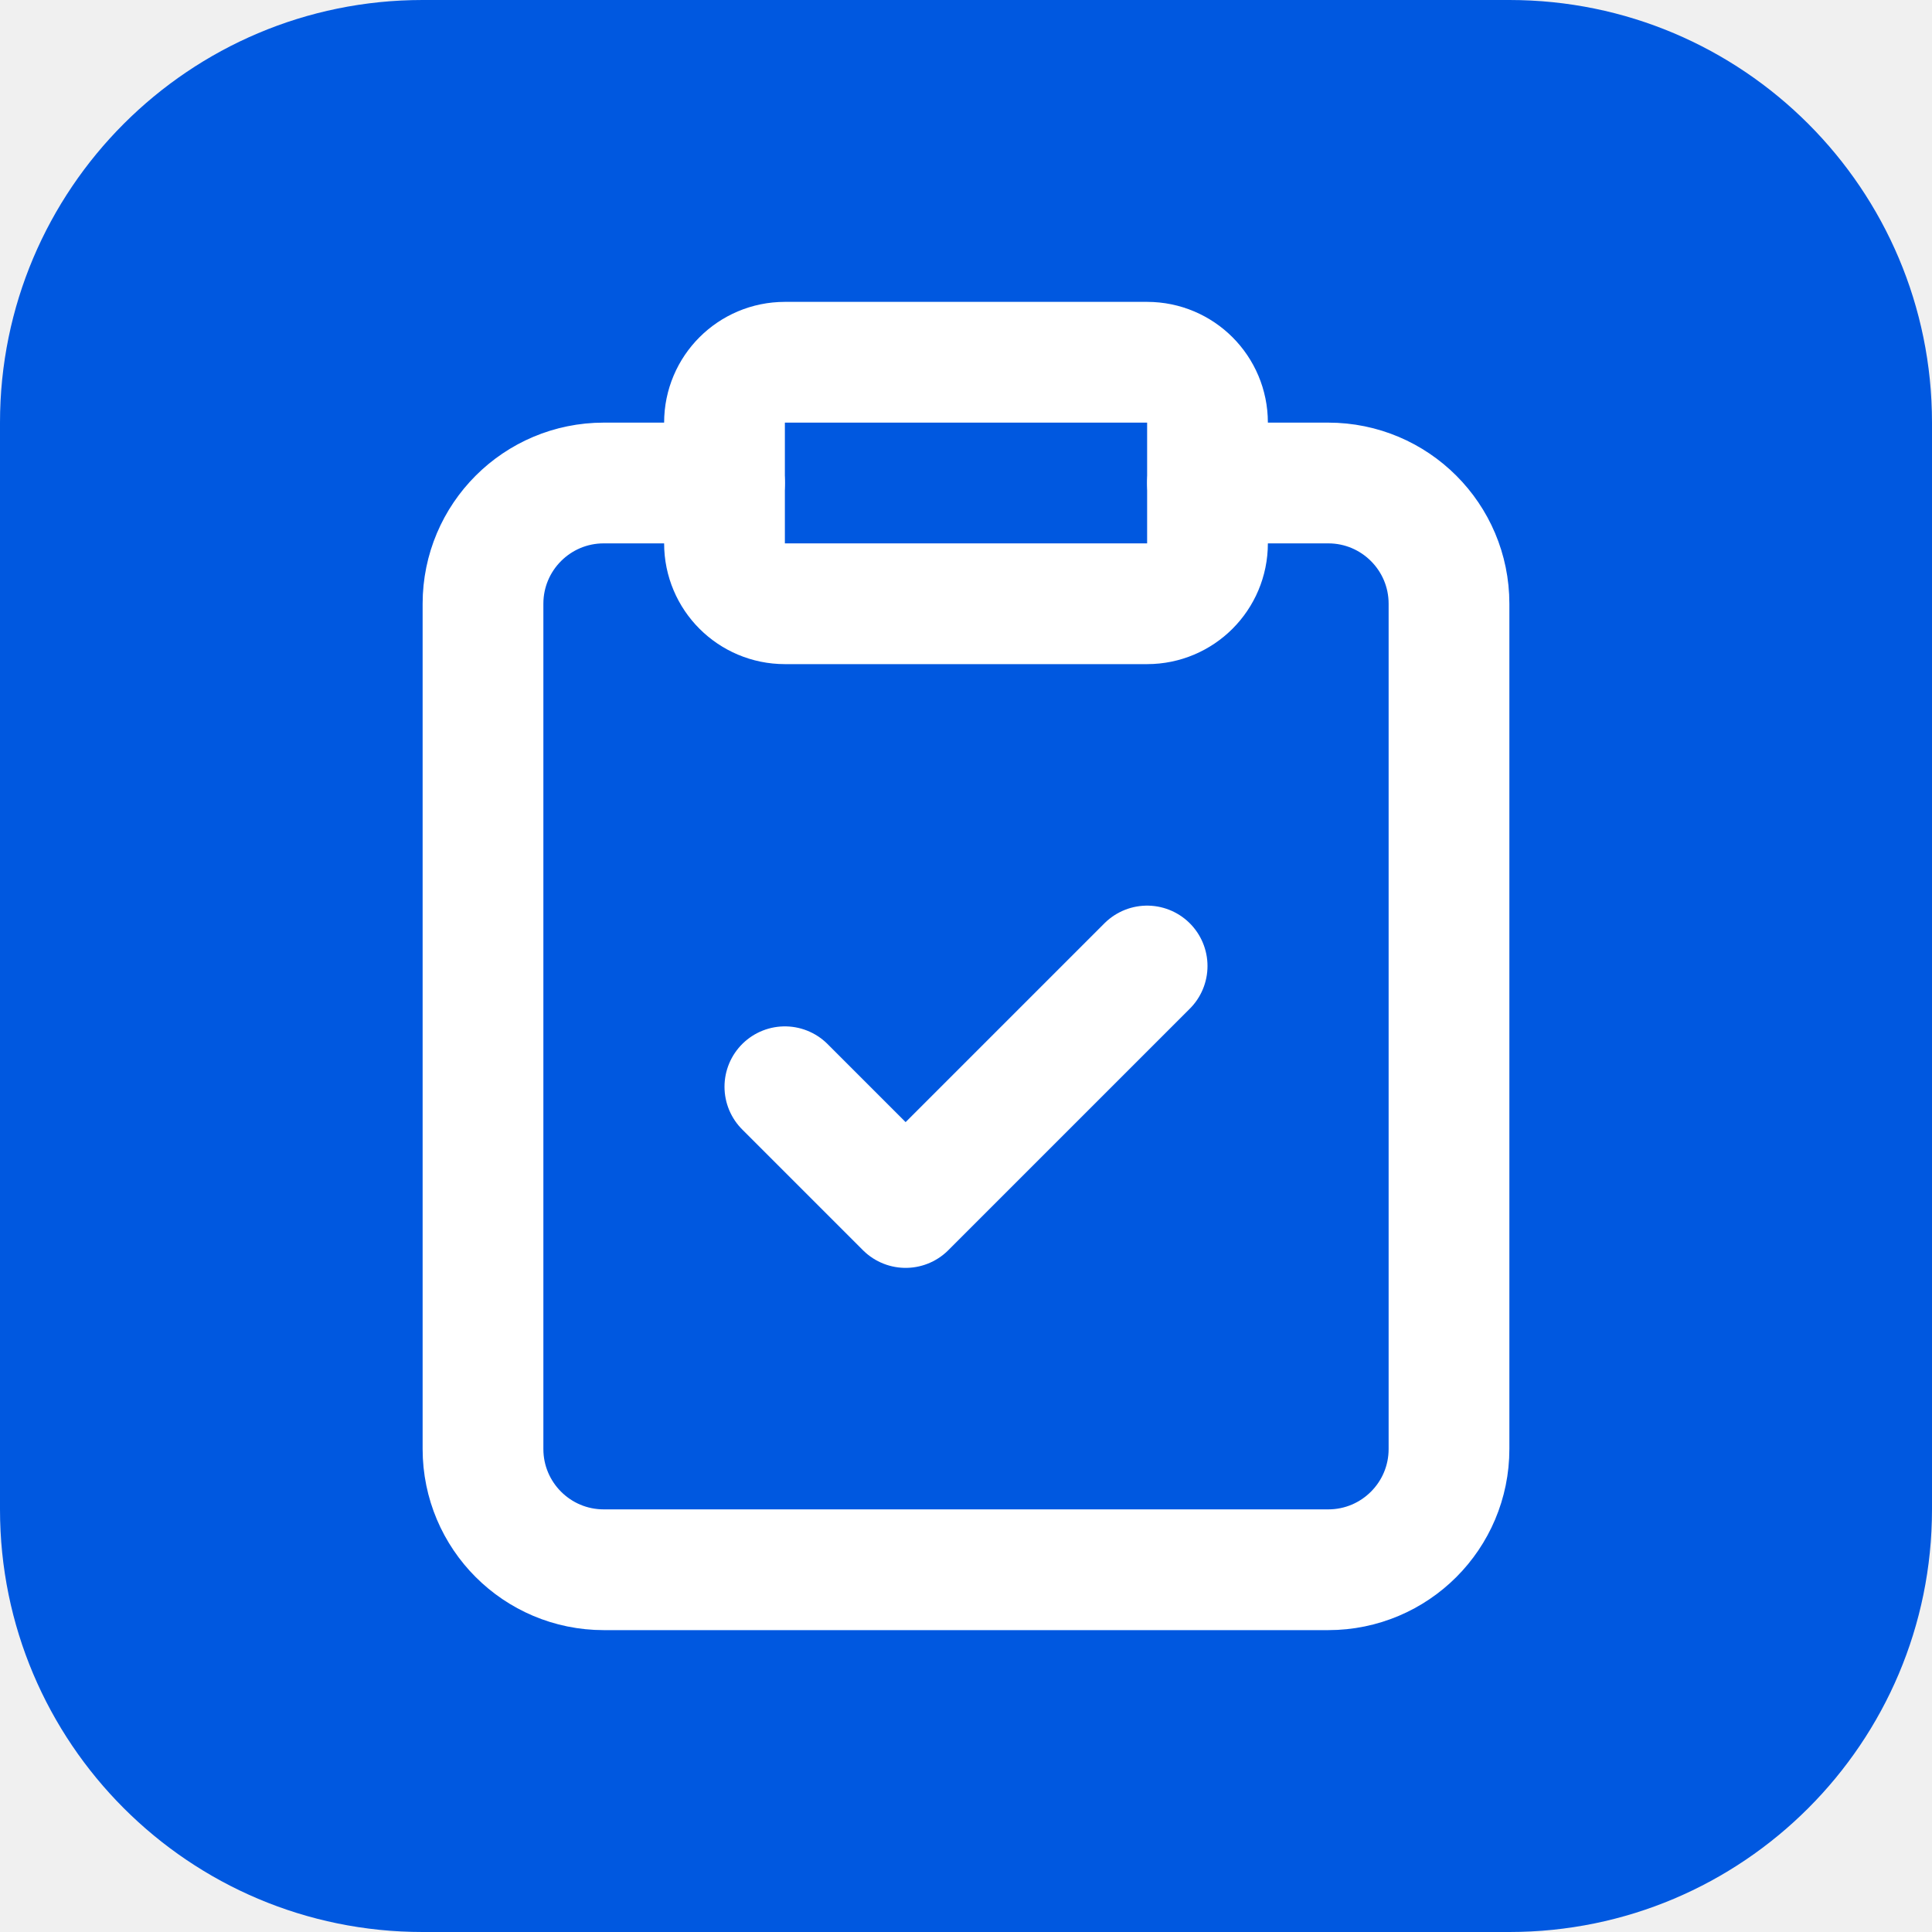
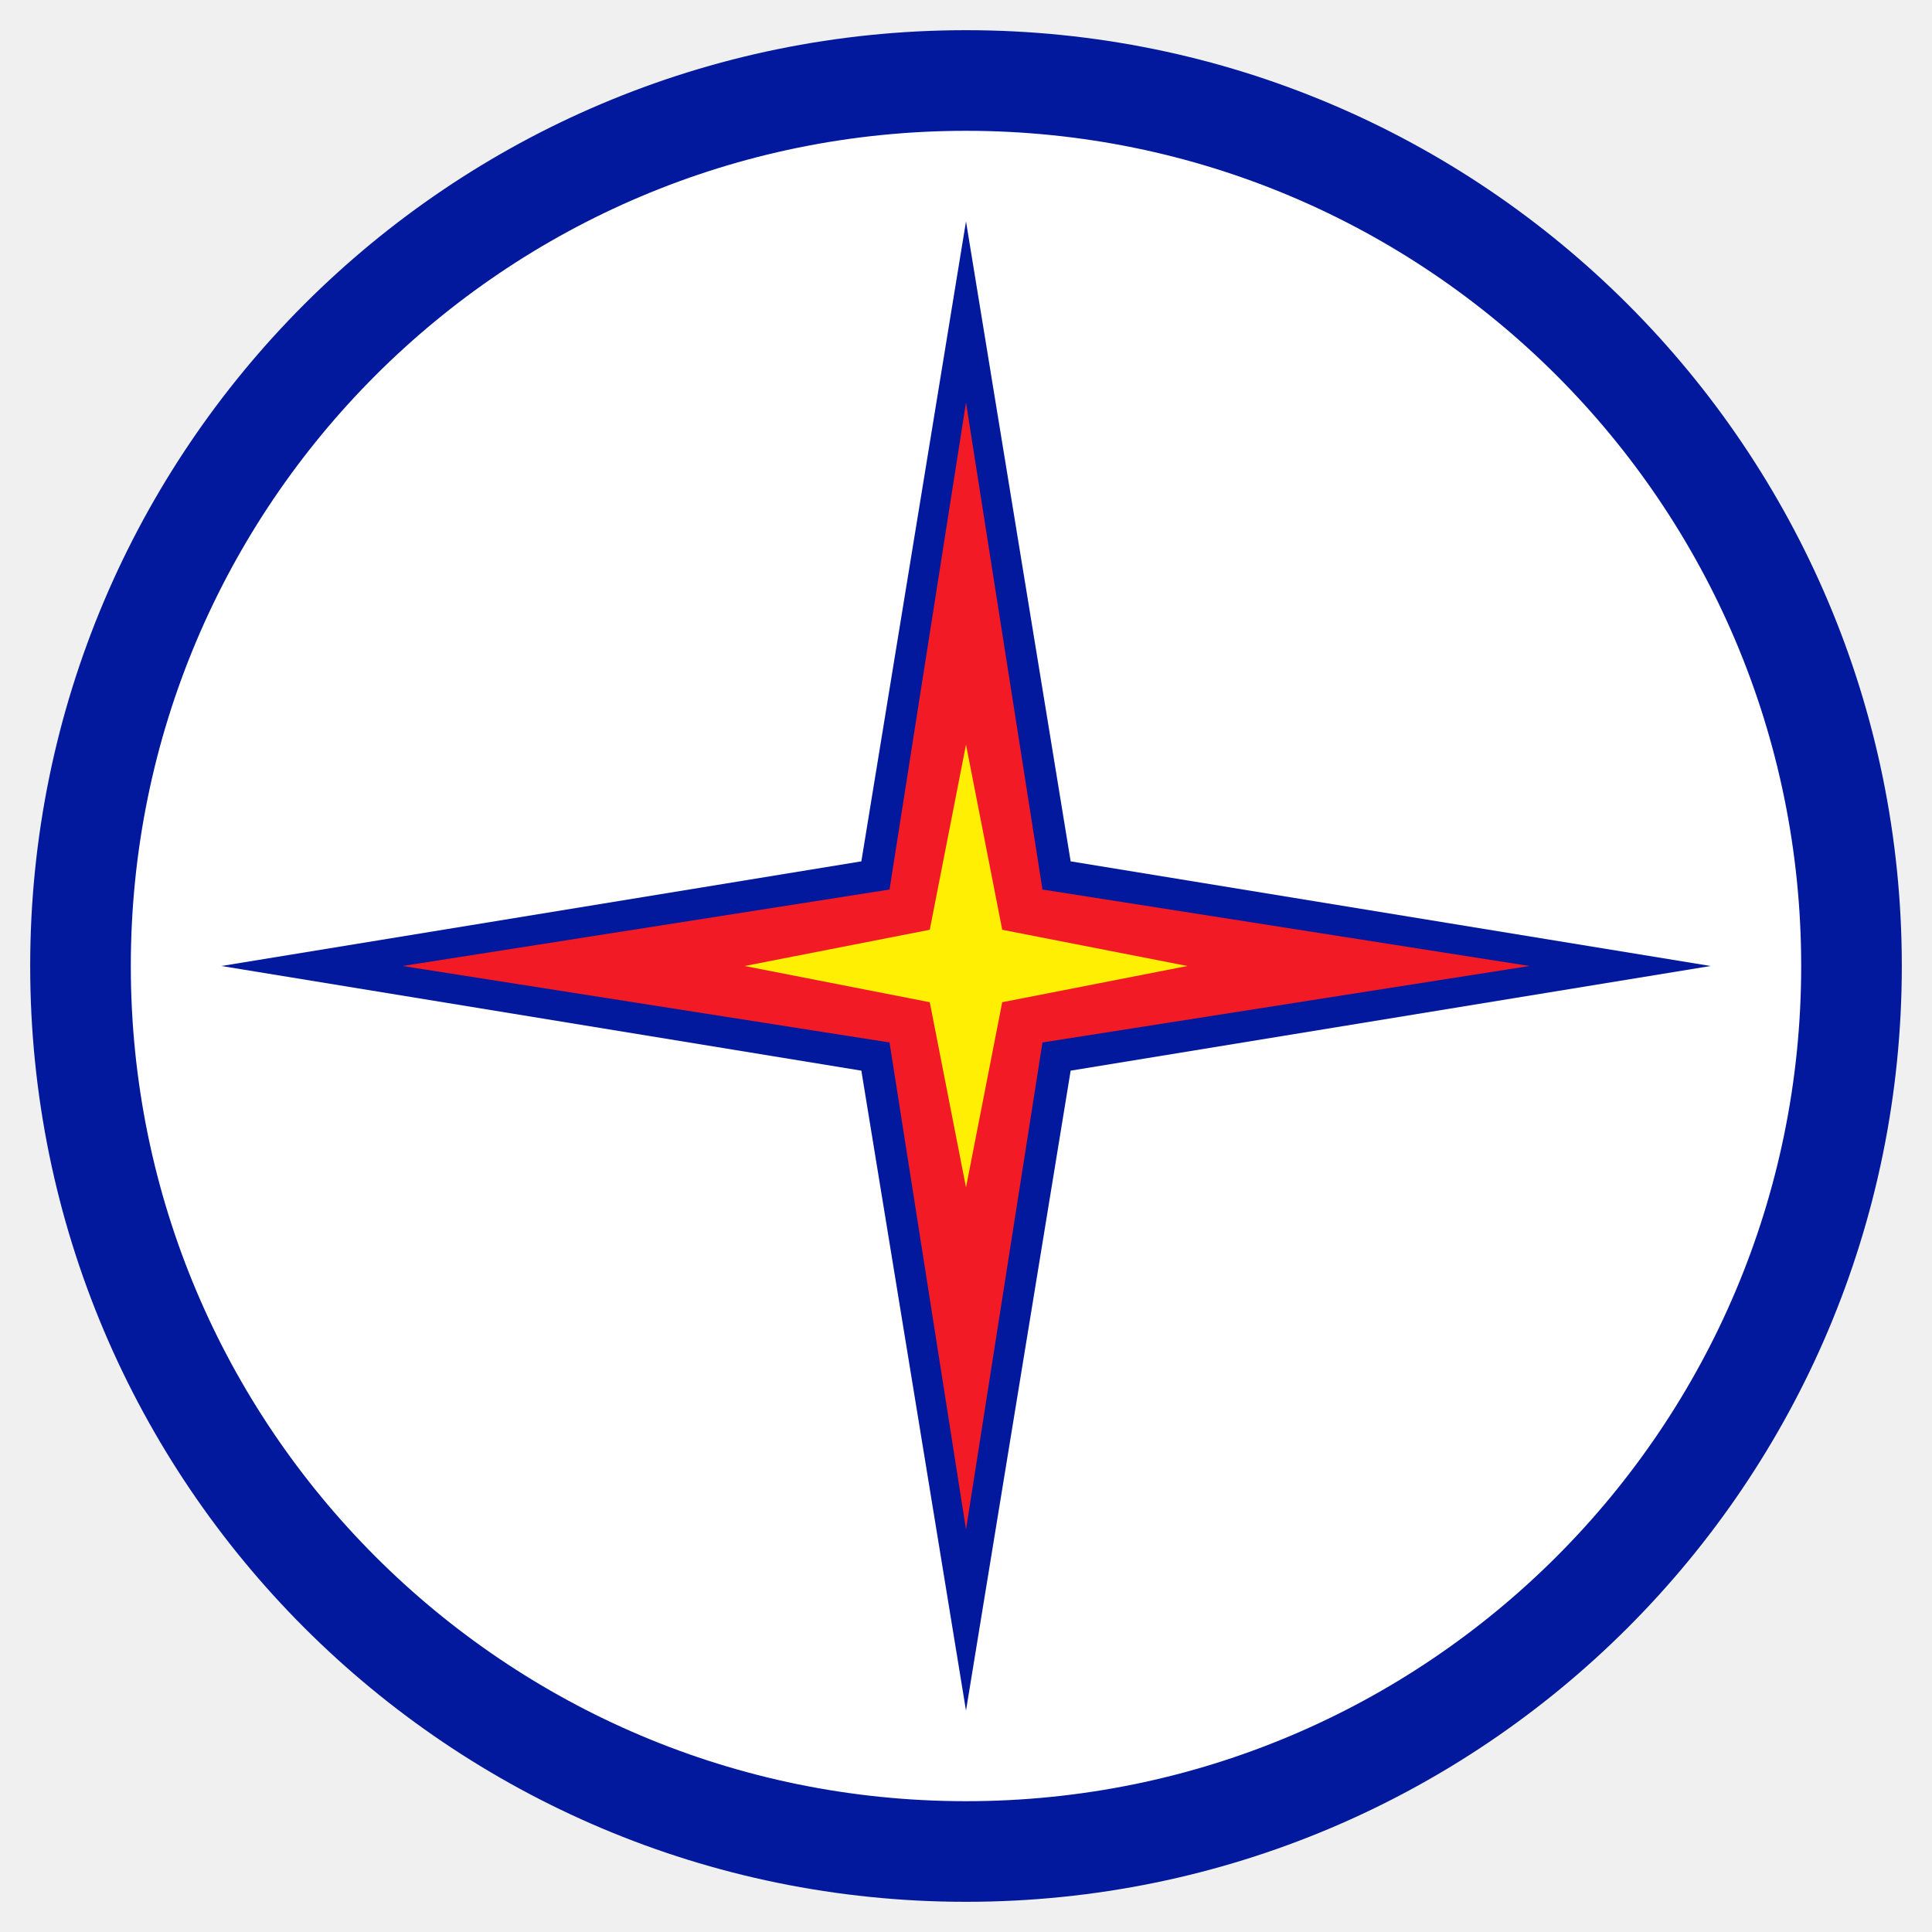
- <svg xmlns="http://www.w3.org/2000/svg" viewBox="0 0 32 32">
-   <rect width="32" height="32" rx="7" fill="#0058e0" />
-   <g transform="translate(4 4)" fill="none" stroke="#fff" stroke-width="2" stroke-linecap="round" stroke-linejoin="round">
-     <rect x="8" y="2" width="8" height="4" rx="1" />
-     <path d="M16 4h2a2 2 0 0 1 2 2v14a2 2 0 0 1-2 2H6a2 2 0 0 1-2-2V6a2 2 0 0 1 2-2h2" />
-     <path d="m9 14 2 2 4-4" />
-   </g>
+ <svg xmlns="http://www.w3.org/2000/svg" viewBox="0 0 48 48">
+   <circle cx="24" cy="24" r="22" fill="#fff" stroke="#02199d" stroke-width="2.5" />
+   <path d="M24 5.5 26.6 21.4 42.5 24 26.6 26.6 24 42.5 21.4 26.6 5.5 24 21.4 21.4Z" fill="#02199d" />
+   <path d="M24 10 25.9 22.1 38 24 25.9 25.9 24 38 22.1 25.9 10 24 22.1 22.1Z" fill="#f21a25" />
+   <path d="M24 18.5 24.9 23.1 29.5 24 24.9 24.9 24 29.5 23.1 24.9 18.5 24 23.1 23.1Z" fill="#ffef03" />
</svg>
